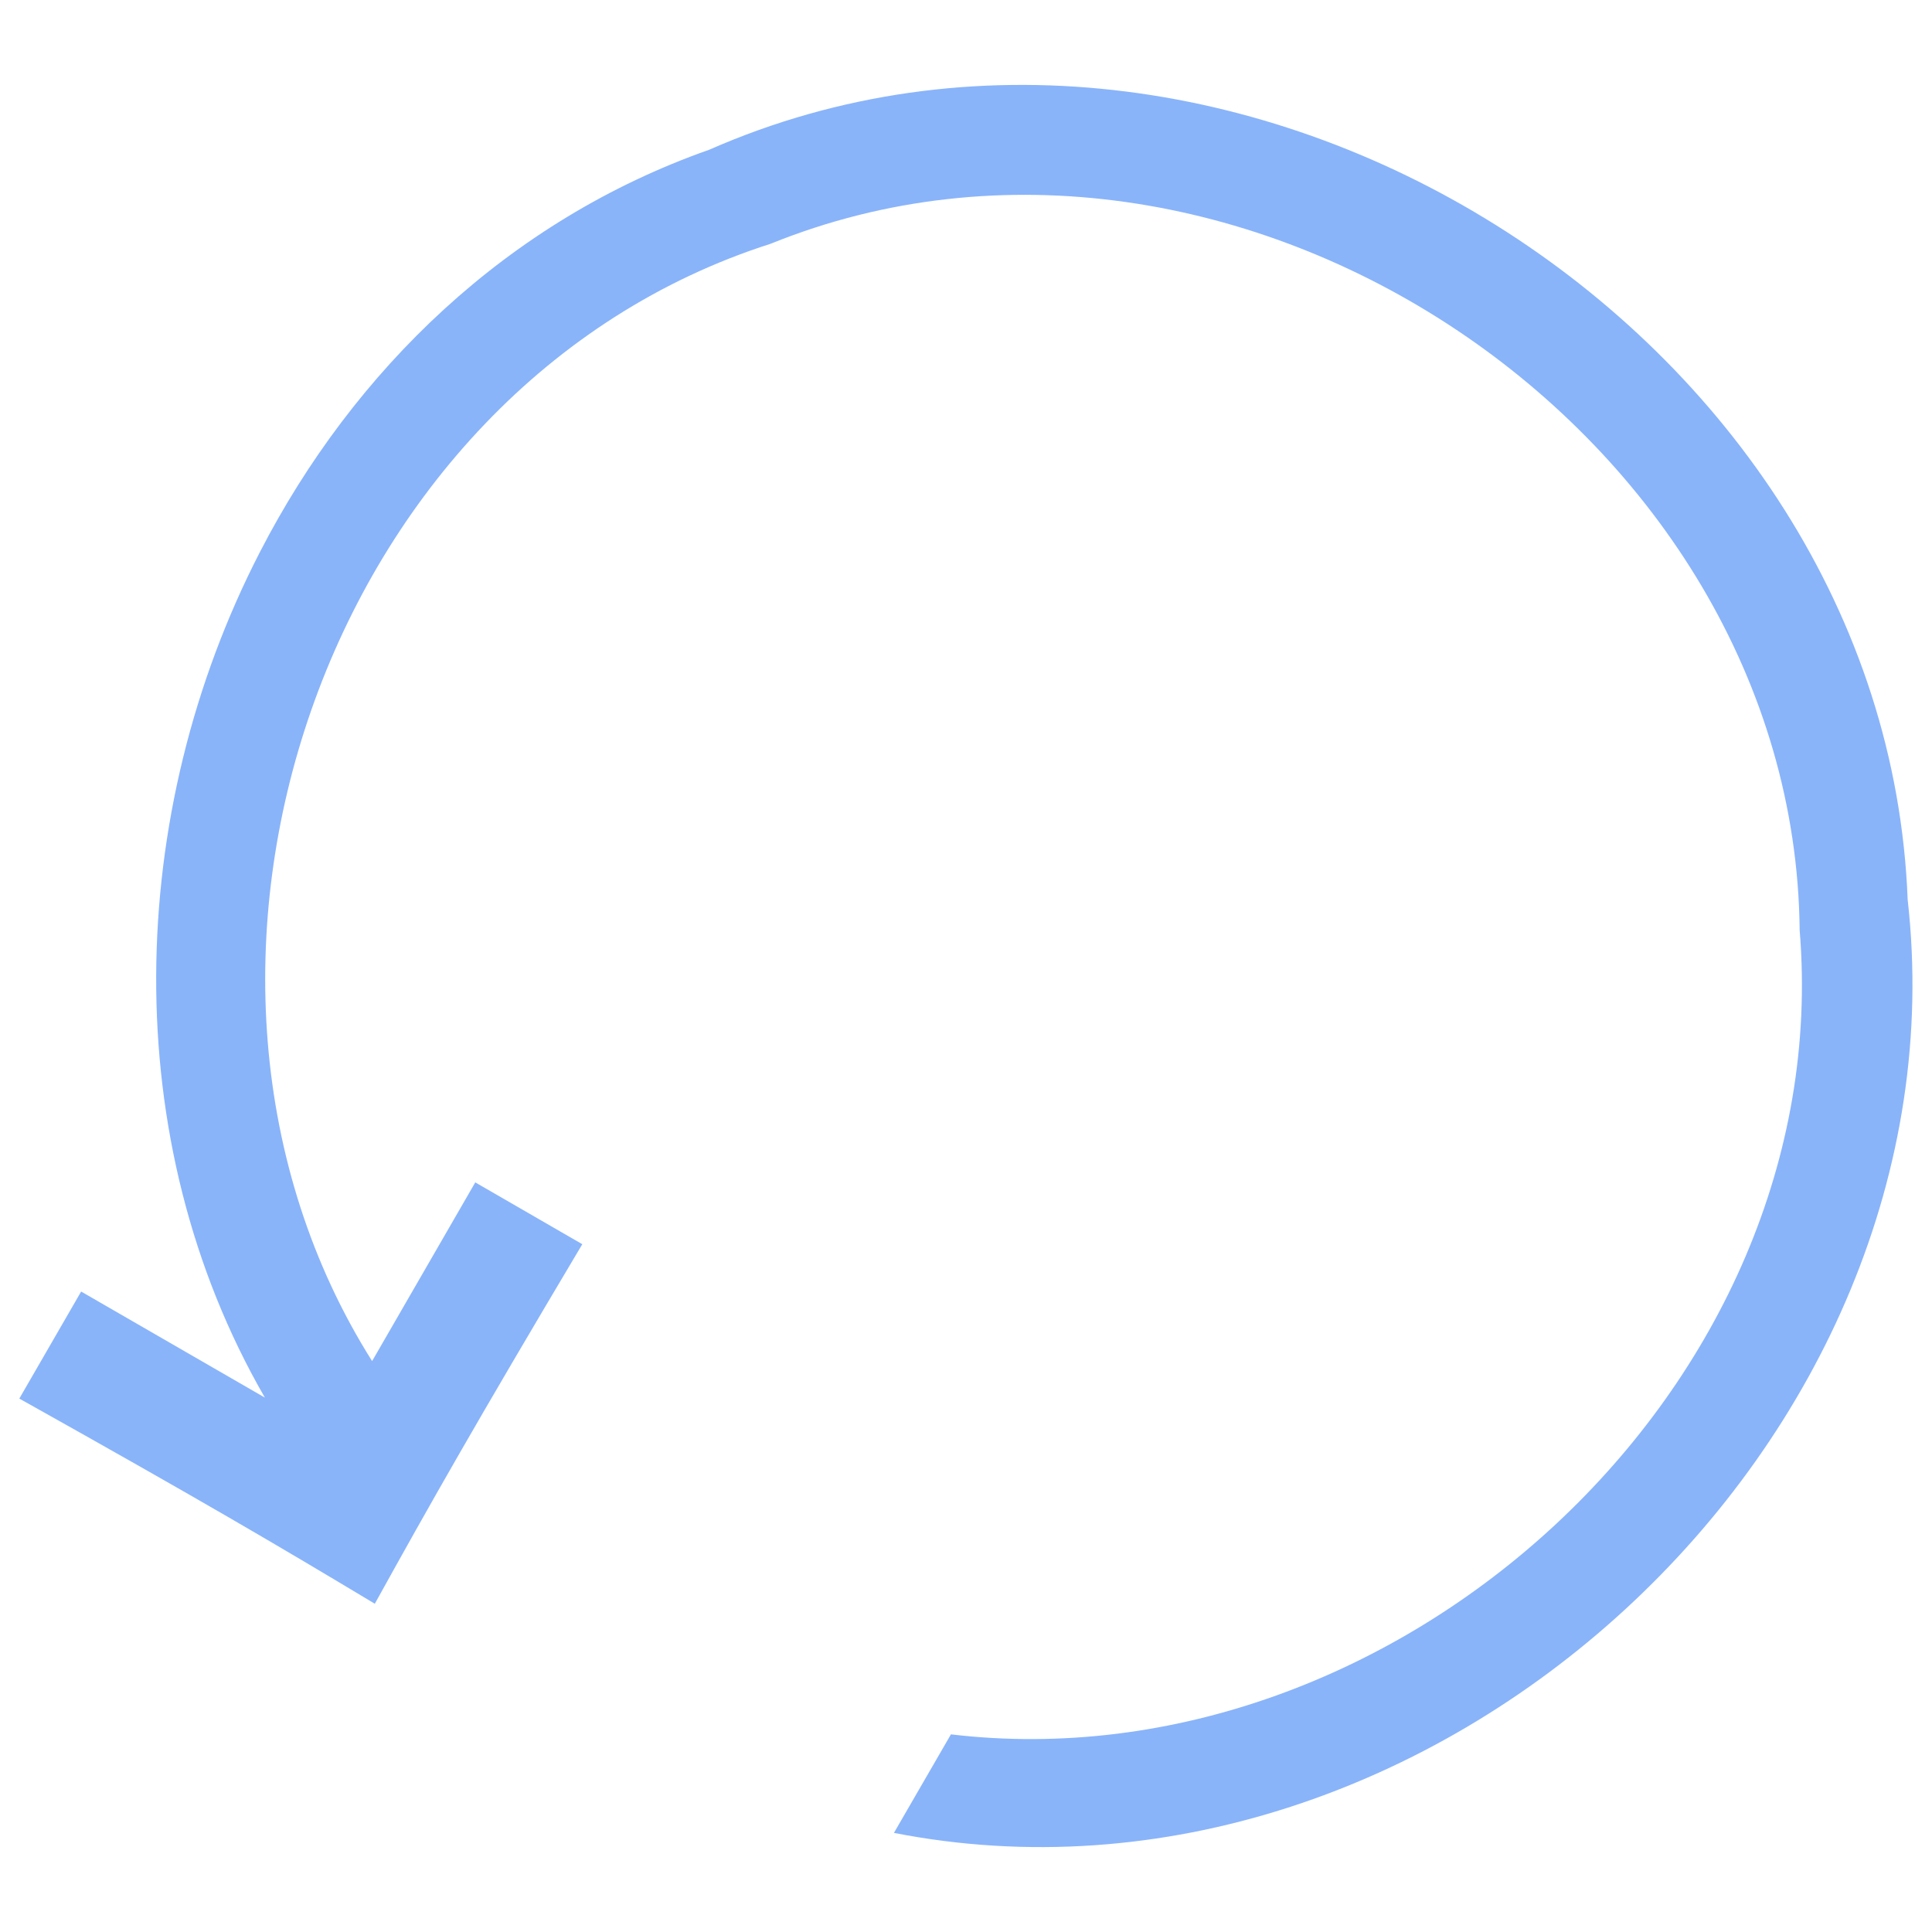
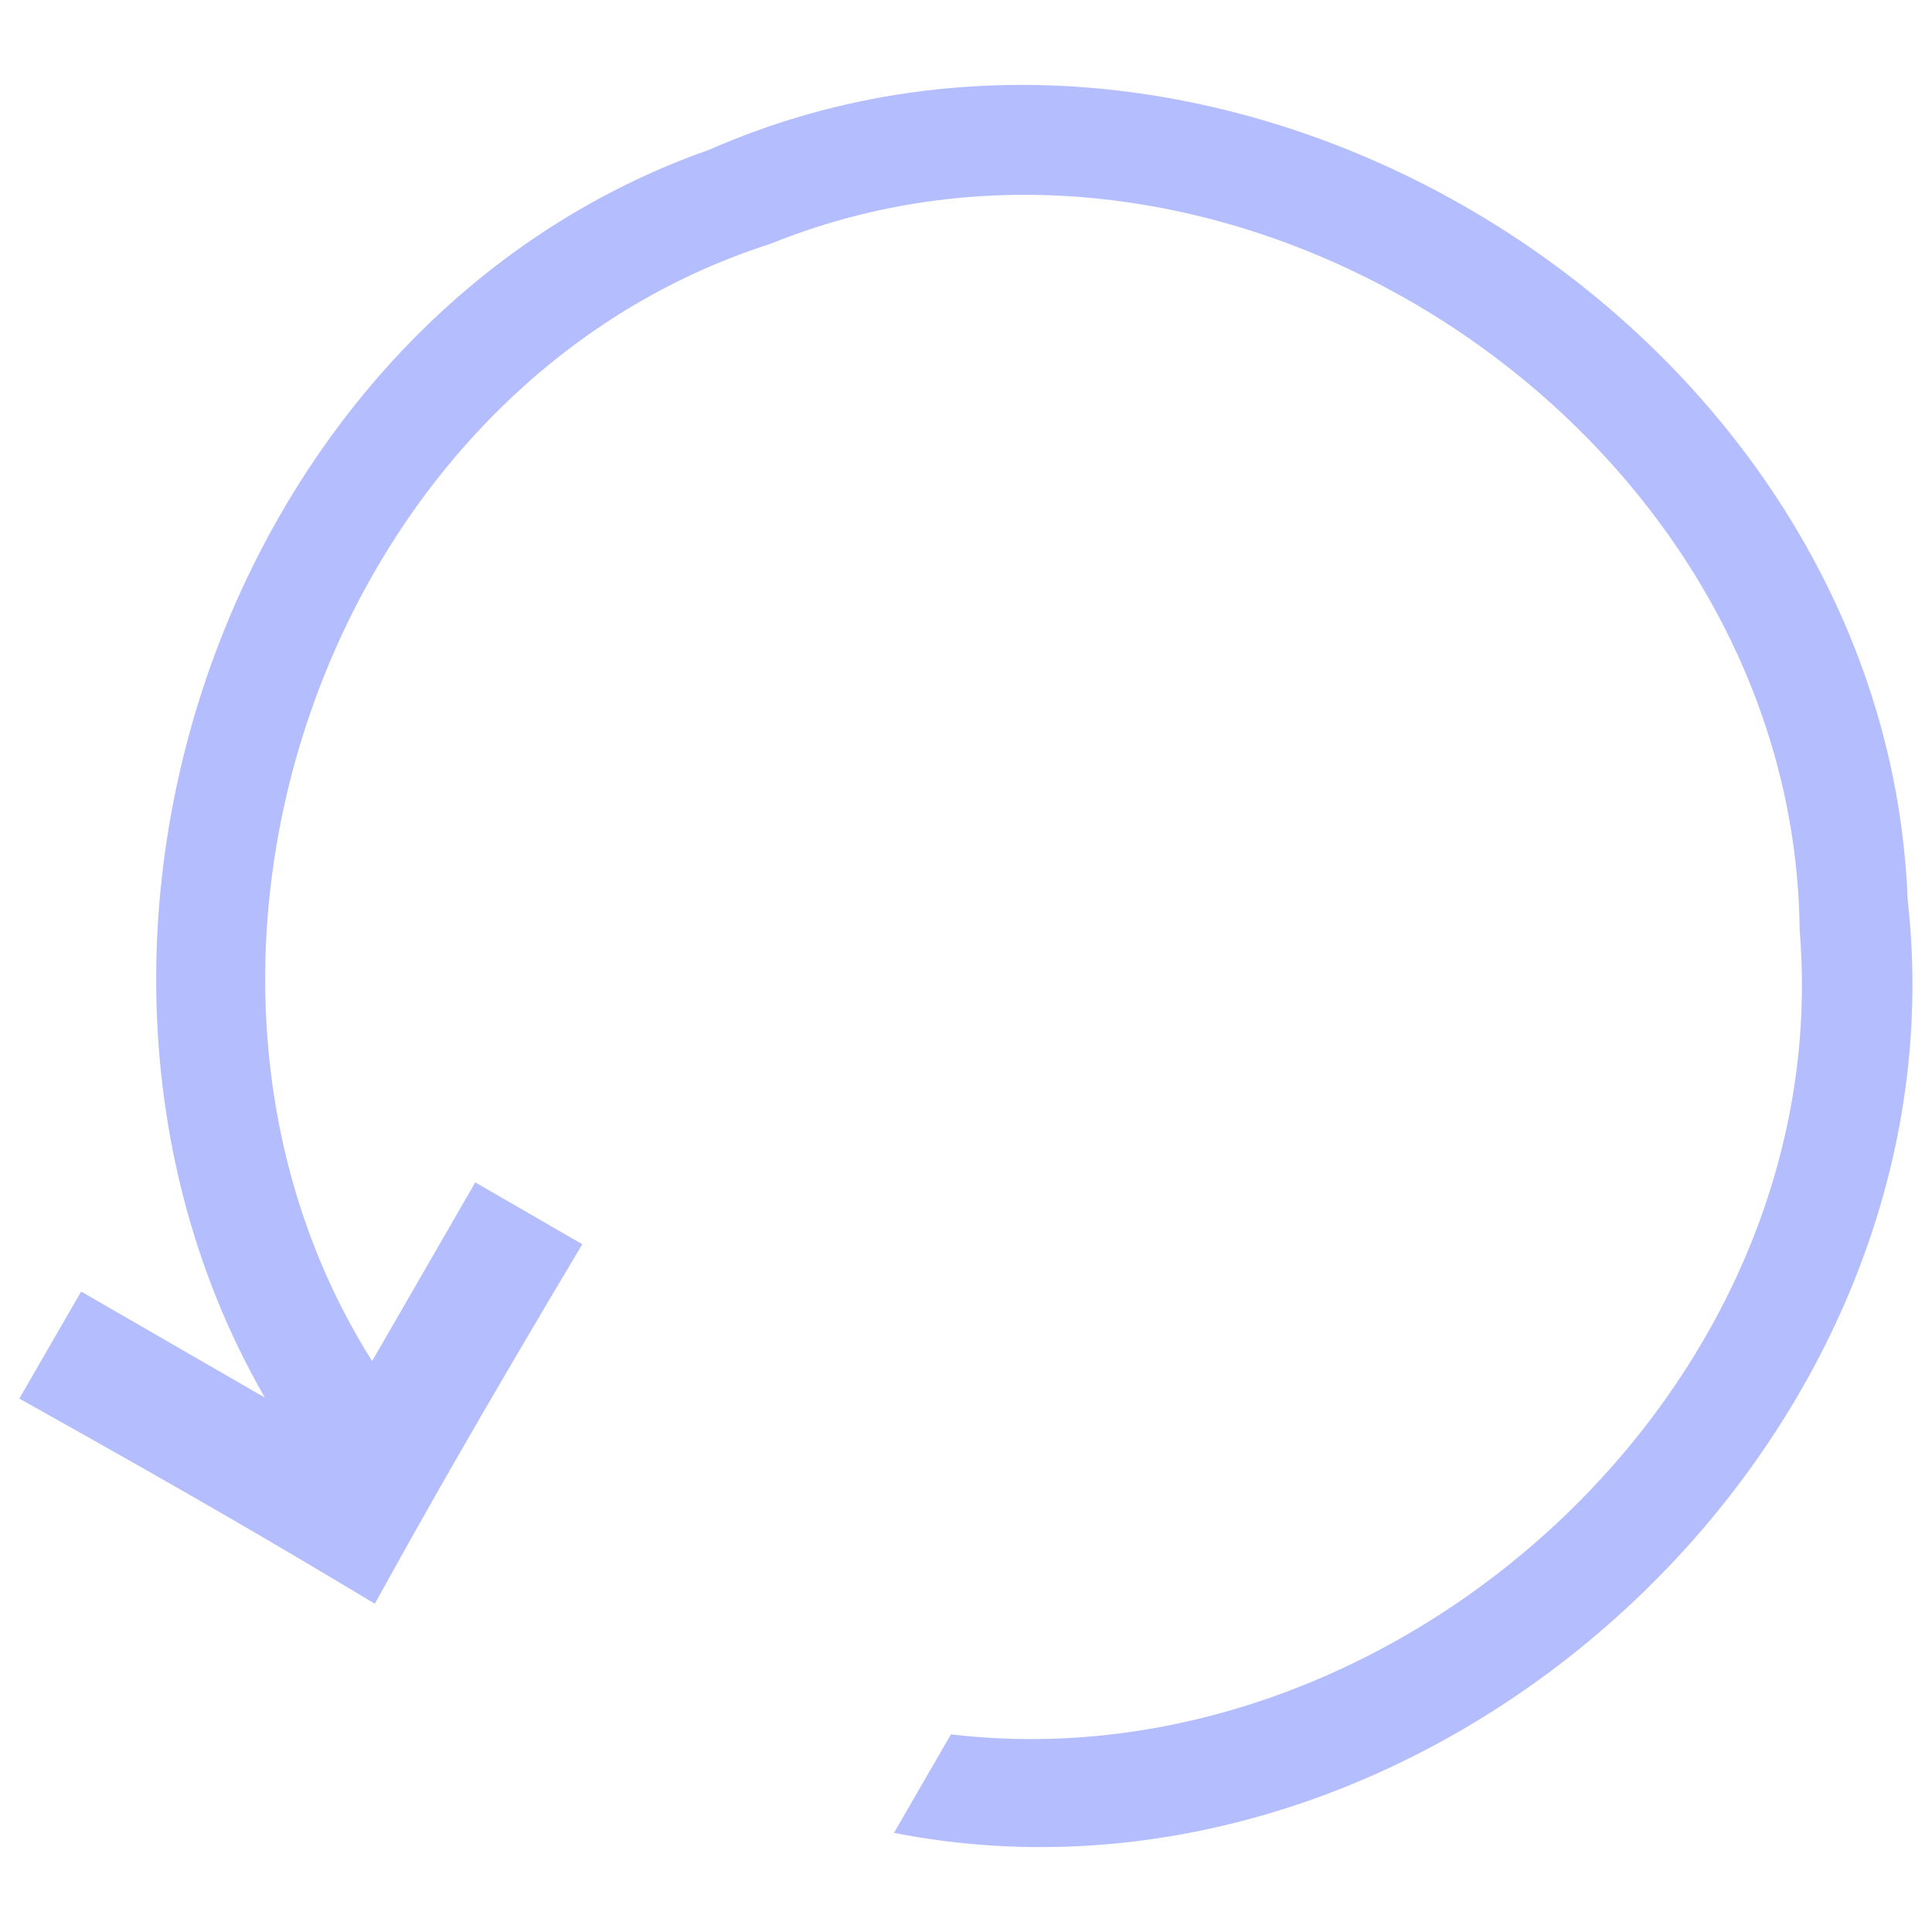
- <svg xmlns="http://www.w3.org/2000/svg" fill="#89b4fa" version="1.1" x="0px" y="0px" viewBox="0 0 1000 1000" enable-background="new 0 0 1000 1000" xml:space="preserve">
+ <svg xmlns="http://www.w3.org/2000/svg" fill="#b4befe" version="1.1" x="0px" y="0px" viewBox="0 0 1000 1000" enable-background="new 0 0 1000 1000" xml:space="preserve">
  <g>
    <path d="M134.6,285.6C64.9,420.7,60.1,590,137.1,723.4L42,668.5l-32,55.4c93.1,52.1,133.6,75.9,184,106.2c28.5-51.5,52.8-94.4,107.4-186.1L246,612l-53.4,92.5C65.4,502.7,167.2,200.3,398.8,126.2C638,29.3,929,223.5,931.5,481.5c19.6,236.7-208.9,443.6-439.3,416.2l-29.5,51c277.7,54.4,556.5-201.7,524.7-483.1C976.1,170.8,637.1-41.2,367.1,77.5C262.8,114.2,183.1,191.5,134.6,285.6z" />
  </g>
</svg>
